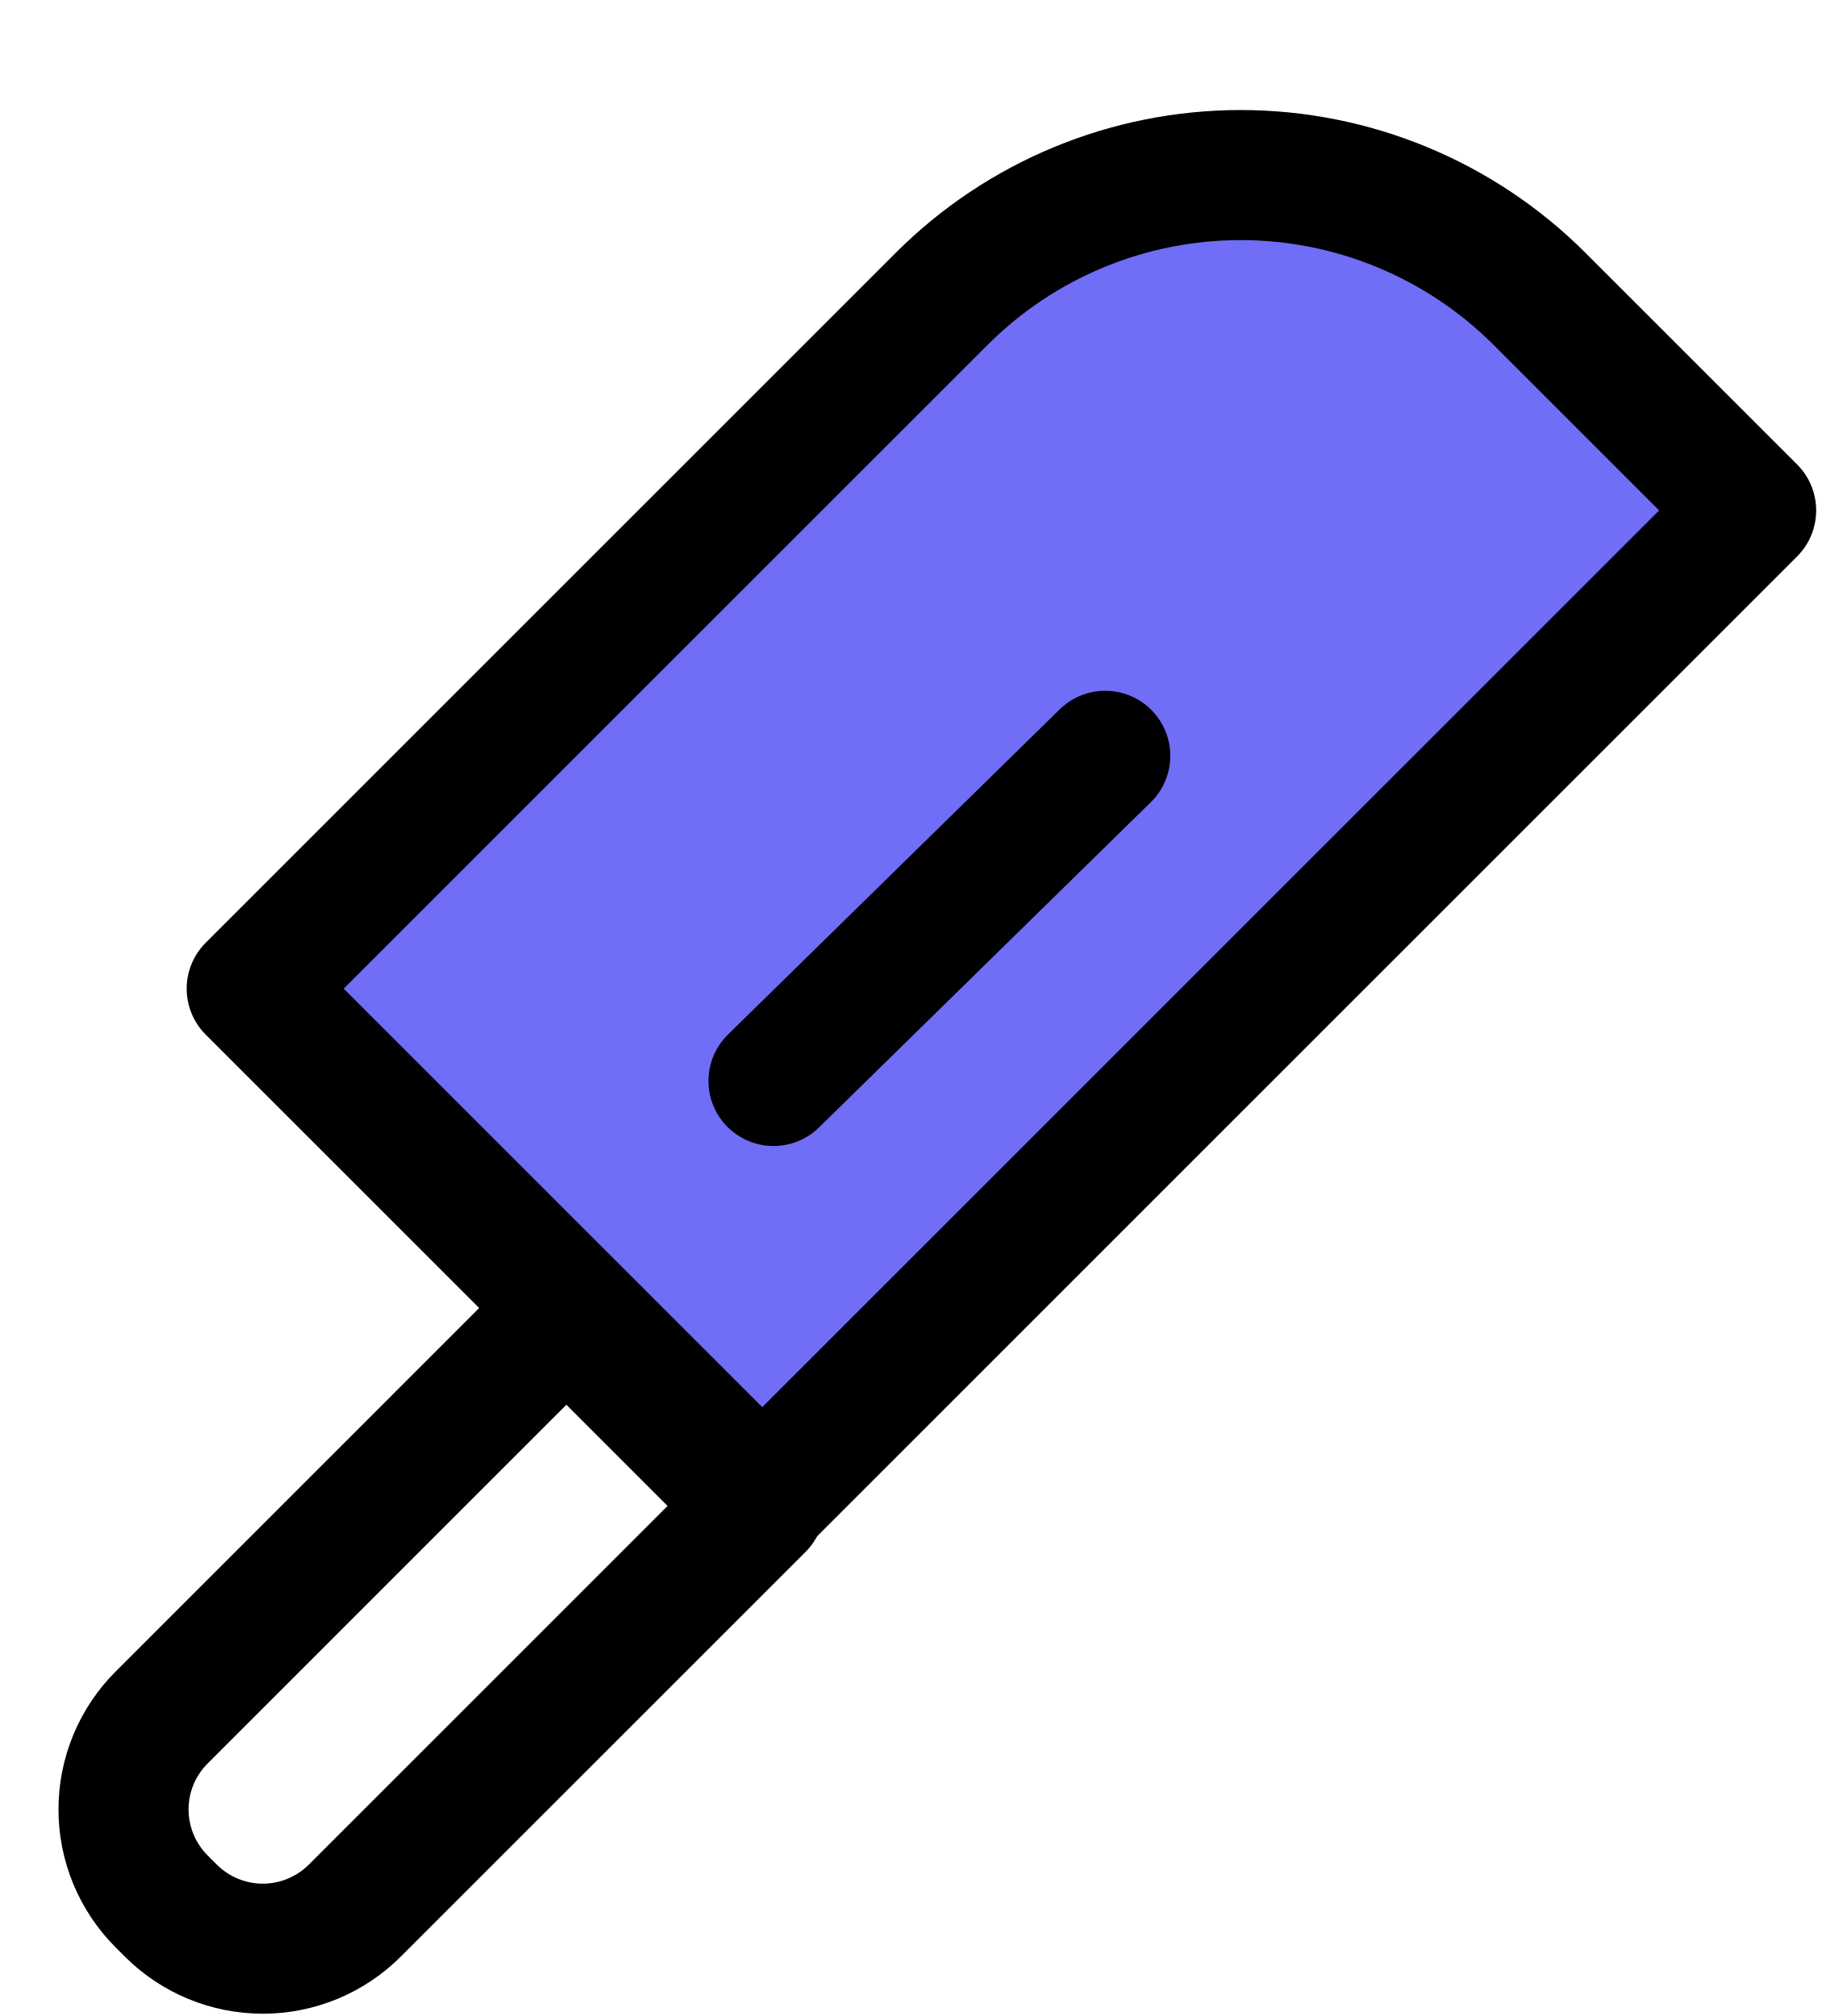
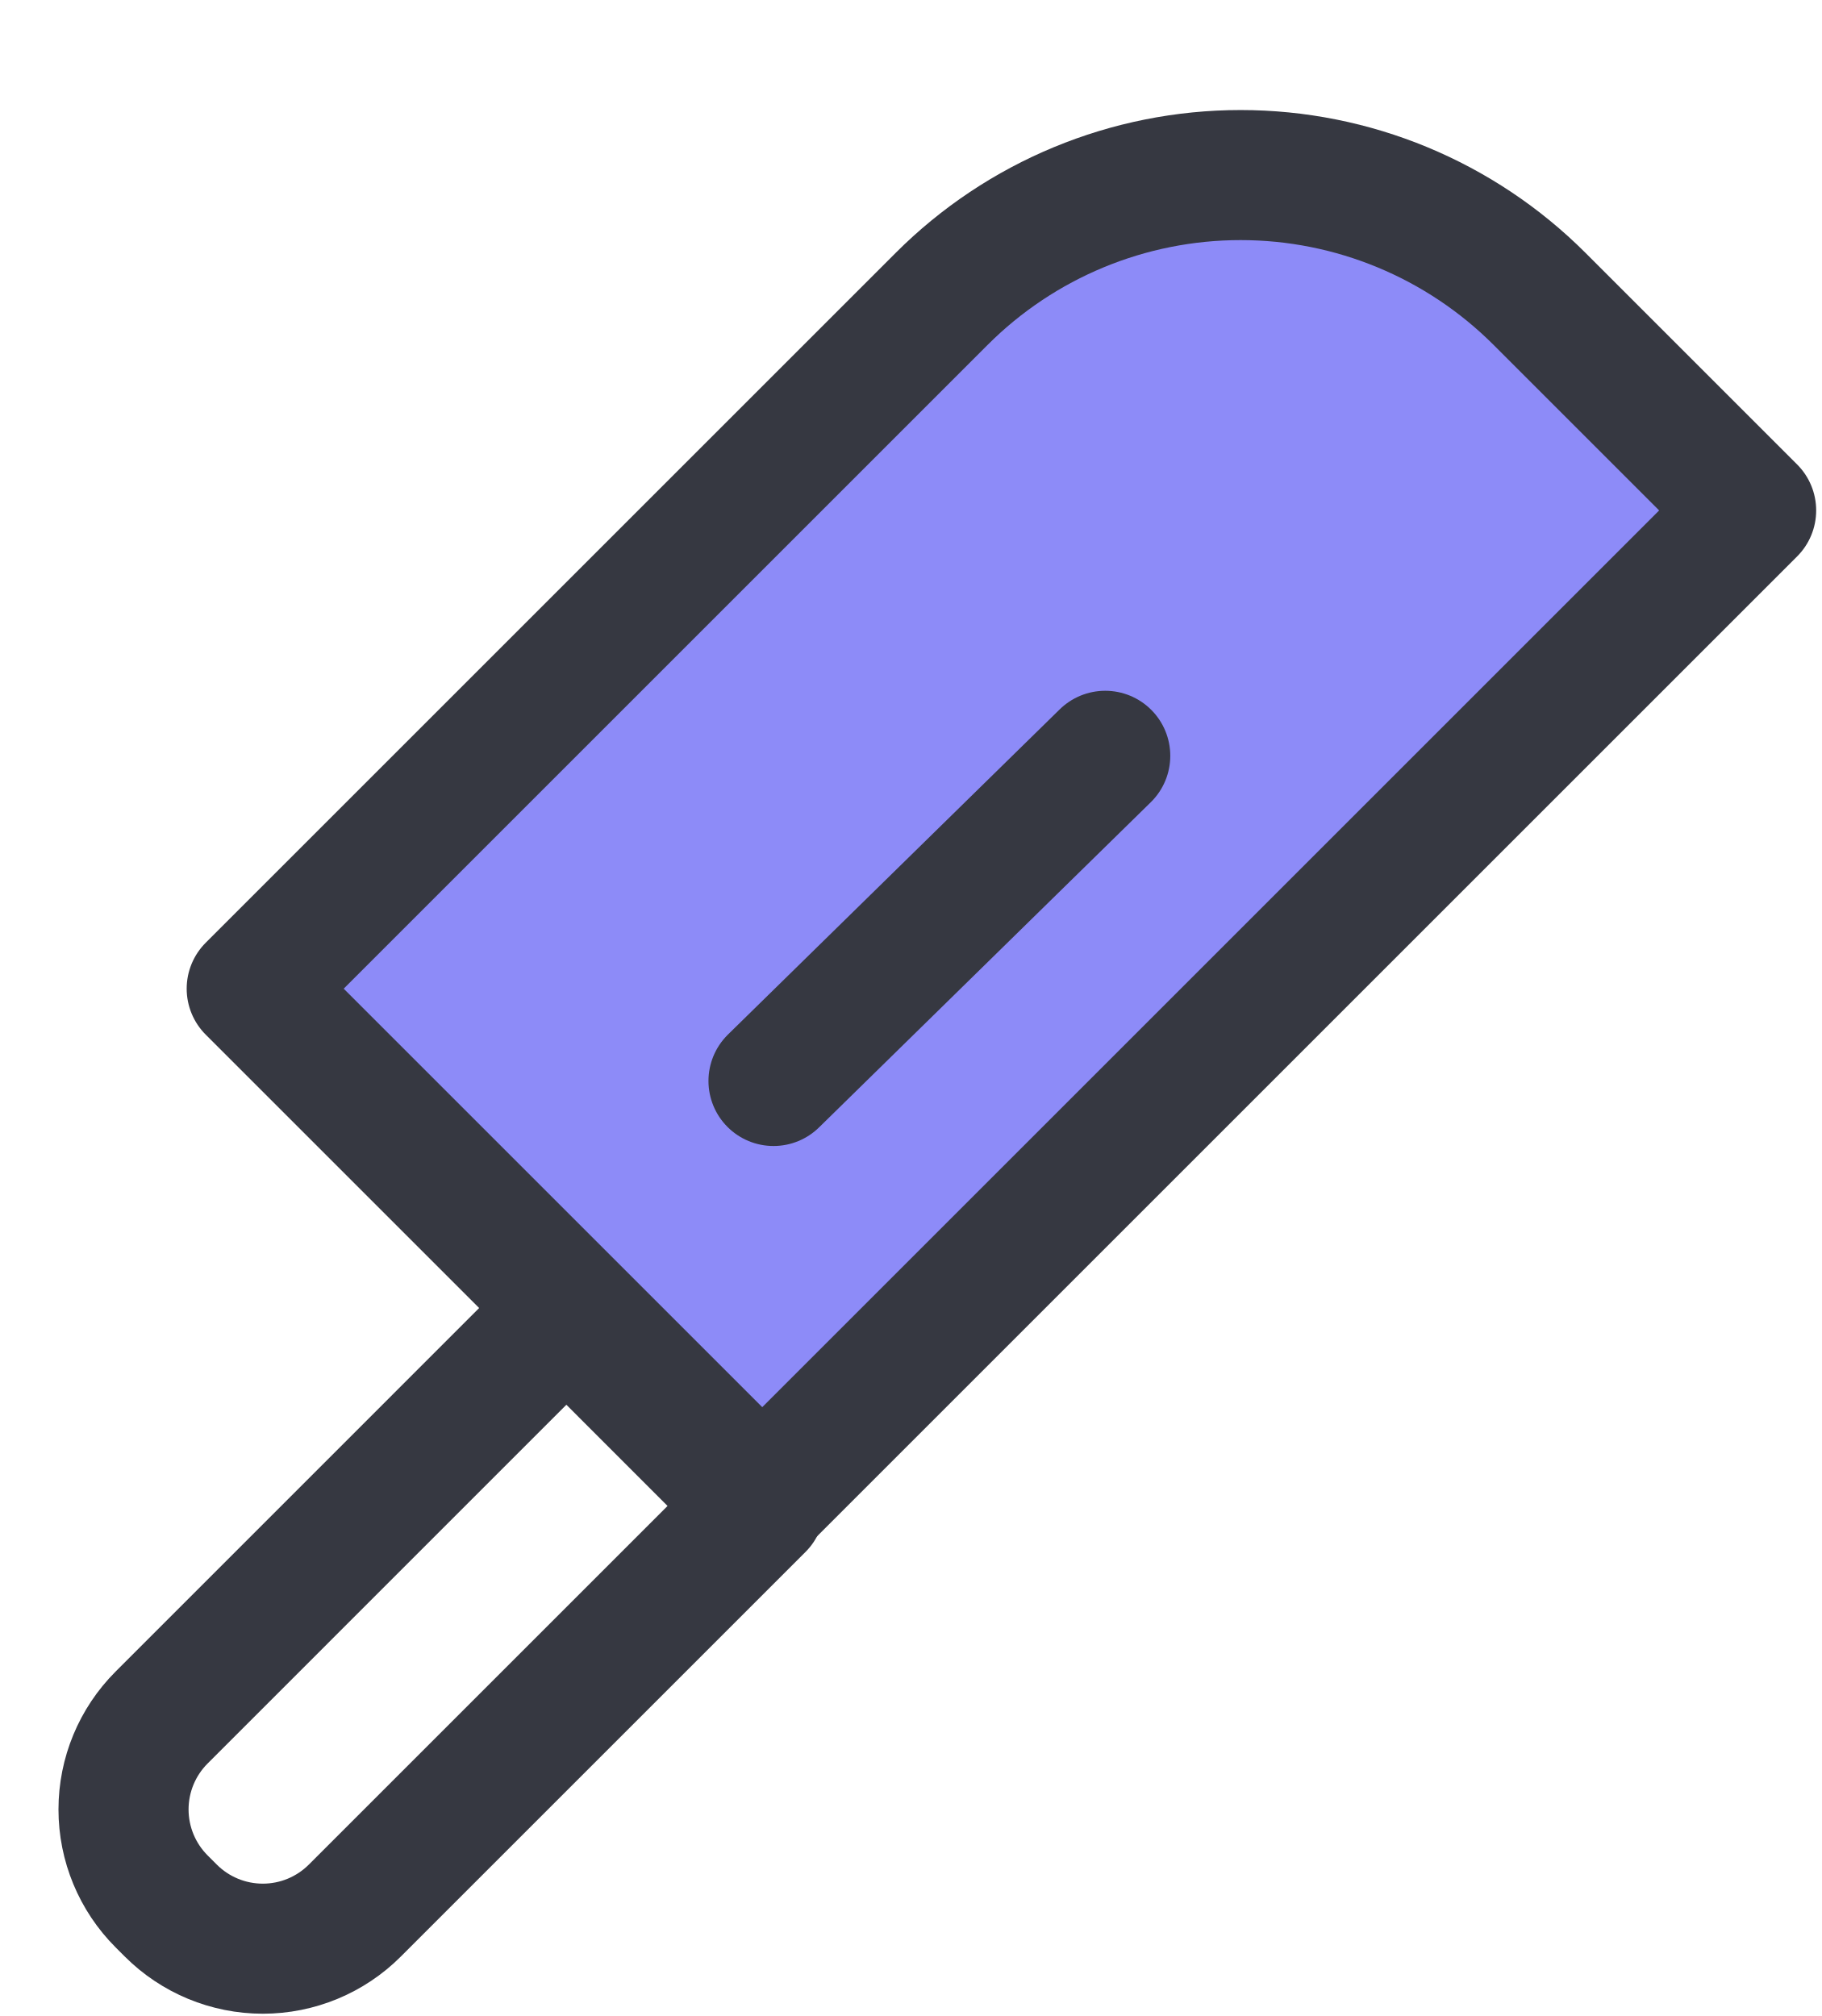
<svg xmlns="http://www.w3.org/2000/svg" width="28" height="31" viewBox="0 0 28 31" fill="none">
-   <path d="M8.637 20.116L11.677 23.157L5.455 29.379C5.08 29.754 4.571 29.965 4.041 29.965C3.51 29.965 3.001 29.754 2.626 29.379L2.485 29.238C2.11 28.863 1.899 28.354 1.899 27.824C1.899 27.293 2.11 26.785 2.485 26.41L8.707 20.187L8.637 20.116Z" stroke="black" stroke-width="2" stroke-linecap="round" stroke-linejoin="round" />
-   <path d="M23.669 4.596L26.922 7.849L11.719 23.052L3.87 15.203L14.477 4.596C15.695 3.377 17.349 2.692 19.073 2.692C20.797 2.692 22.45 3.377 23.669 4.596Z" fill="#706DF7" stroke="black" stroke-width="2" stroke-linecap="round" stroke-linejoin="round" />
-   <path d="M16.992 11.622L11.892 16.622" stroke="black" stroke-width="2" stroke-linecap="round" stroke-linejoin="round" />
+   <path d="M8.637 20.116L11.677 23.157L5.455 29.379C5.08 29.754 4.571 29.965 4.041 29.965C3.51 29.965 3.001 29.754 2.626 29.379L2.485 29.238C2.11 28.863 1.899 28.354 1.899 27.824C1.899 27.293 2.11 26.785 2.485 26.41L8.707 20.187L8.637 20.116Z" stroke="#363841" stroke-width="2" stroke-linecap="round" stroke-linejoin="round" />
+   <path d="M23.669 4.596L26.922 7.849L11.719 23.052L3.87 15.203L14.477 4.596C15.695 3.377 17.349 2.692 19.073 2.692C20.797 2.692 22.45 3.377 23.669 4.596Z" fill="#8D8BF8" stroke="#363841" stroke-width="2" stroke-linecap="round" stroke-linejoin="round" />
+   <path d="M16.992 11.622L11.892 16.622" stroke="#363841" stroke-width="2" stroke-linecap="round" stroke-linejoin="round" />
</svg>
